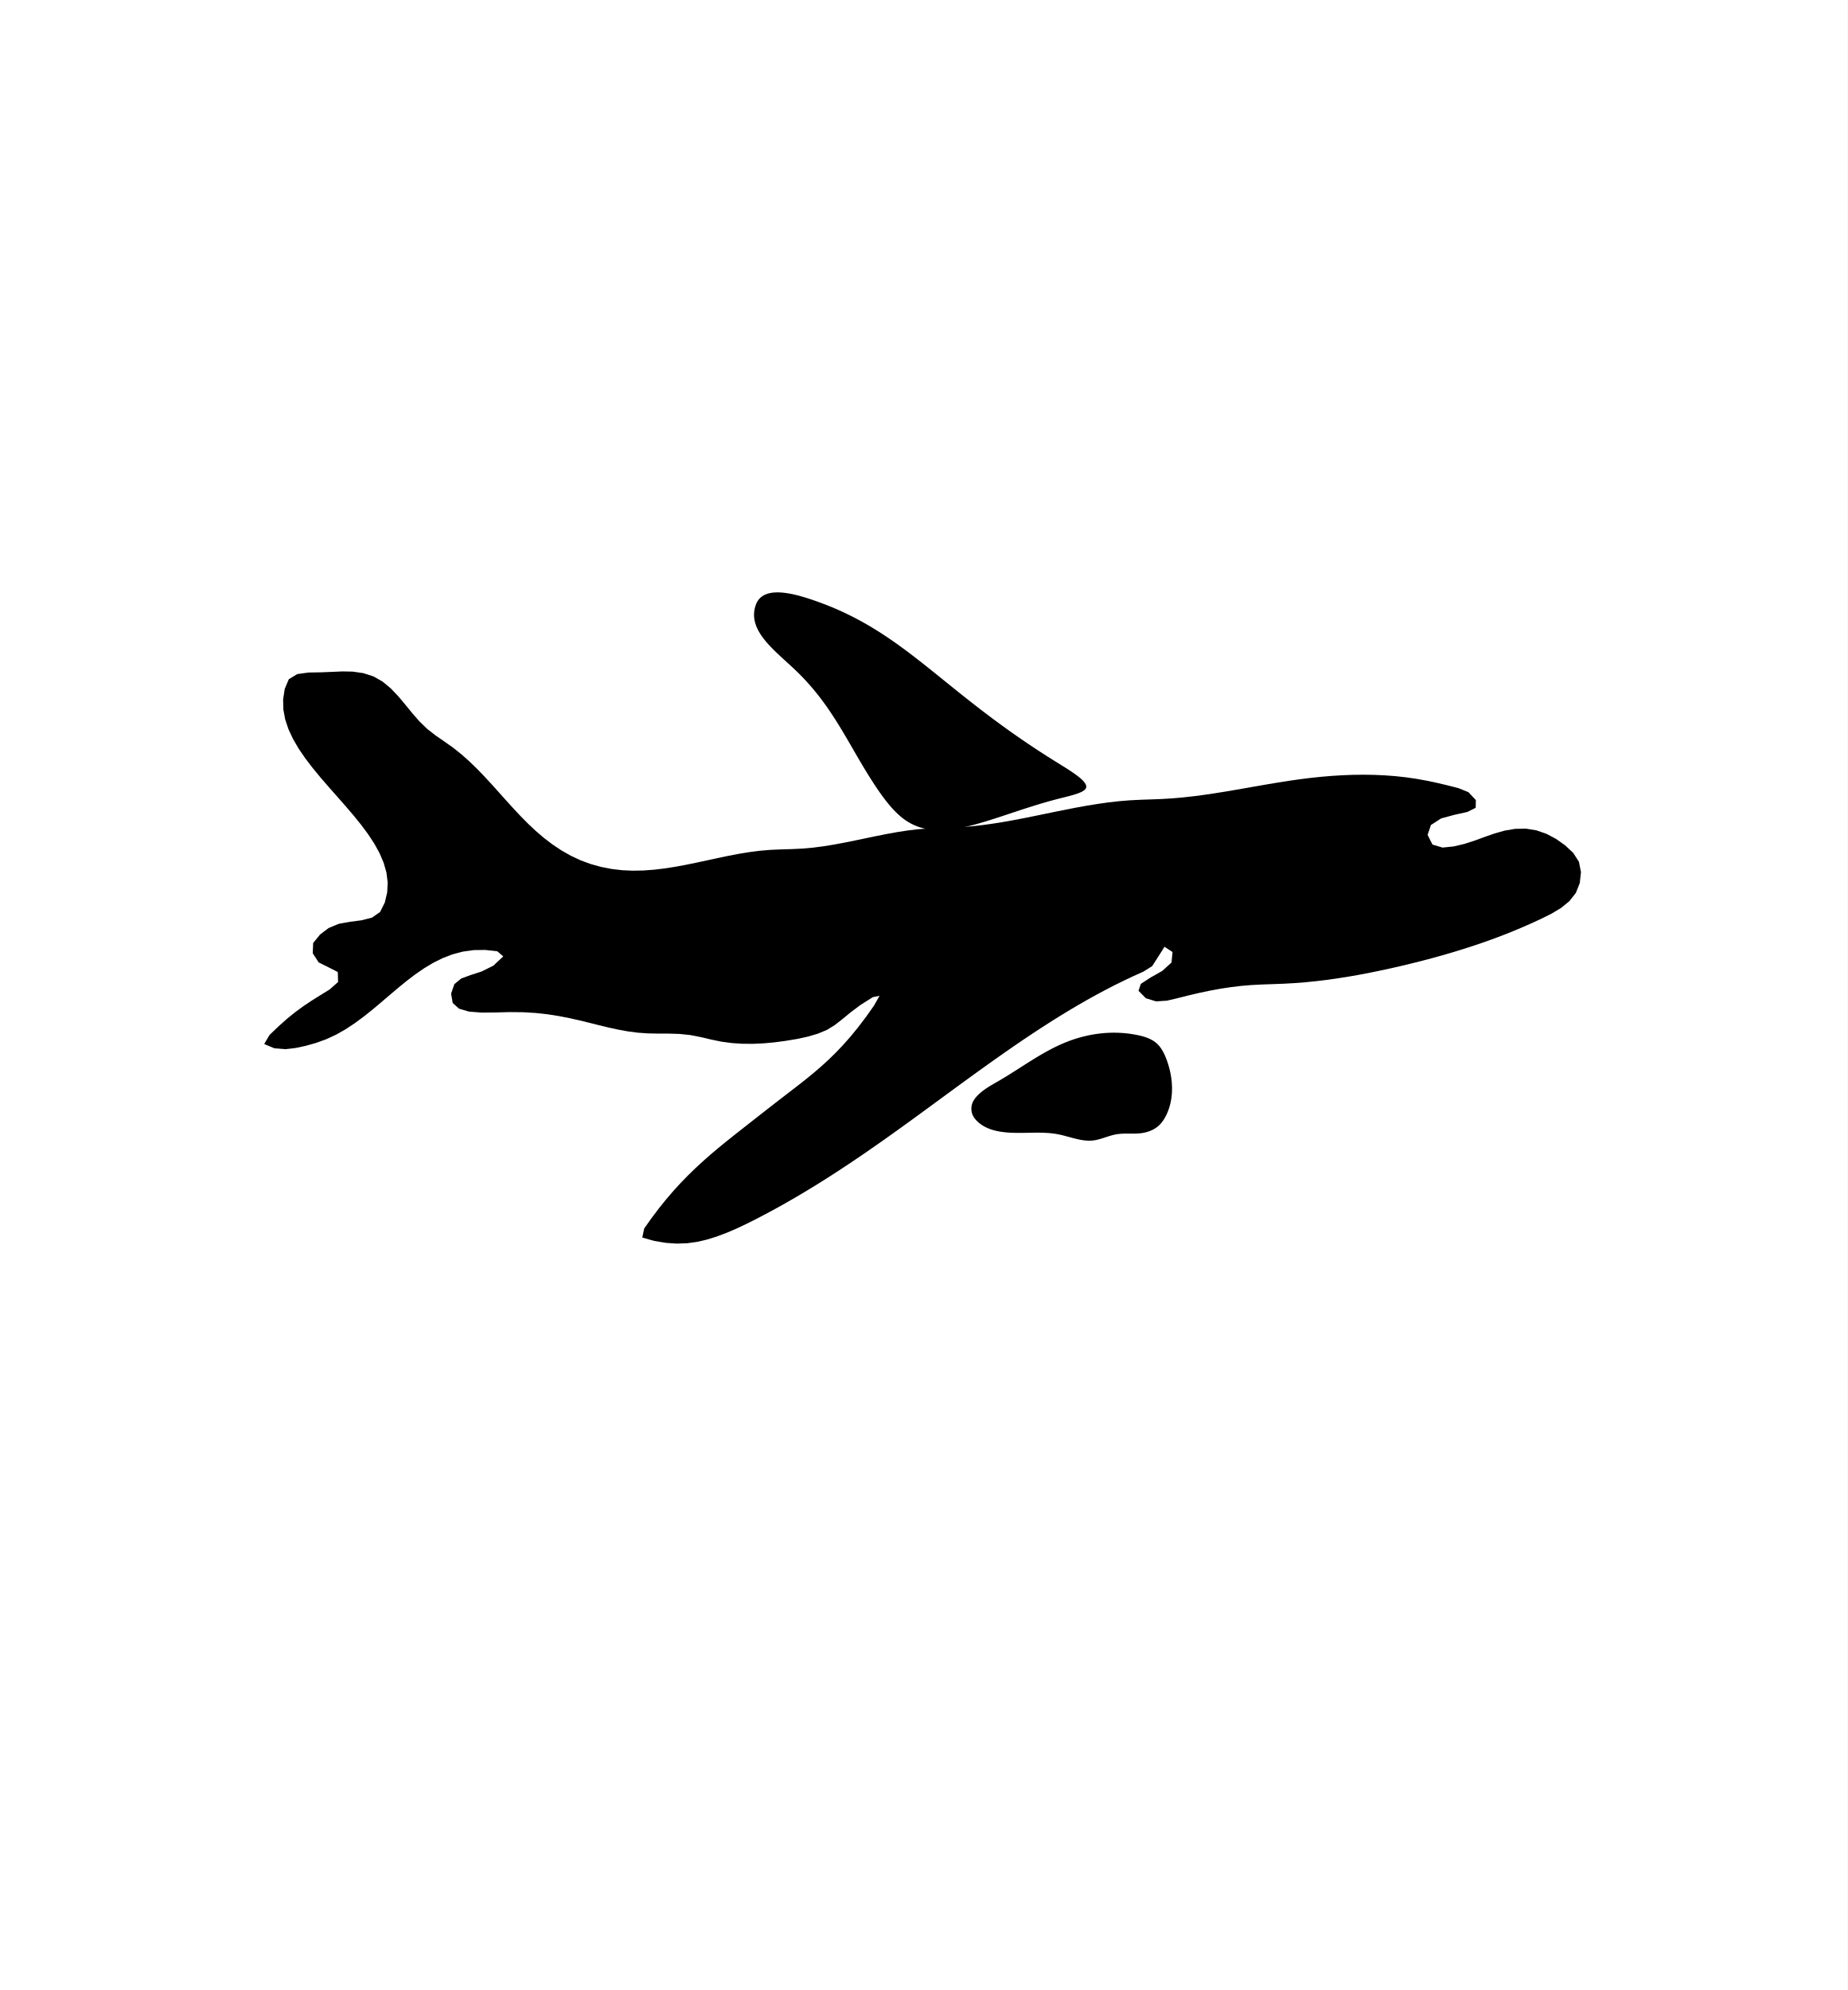
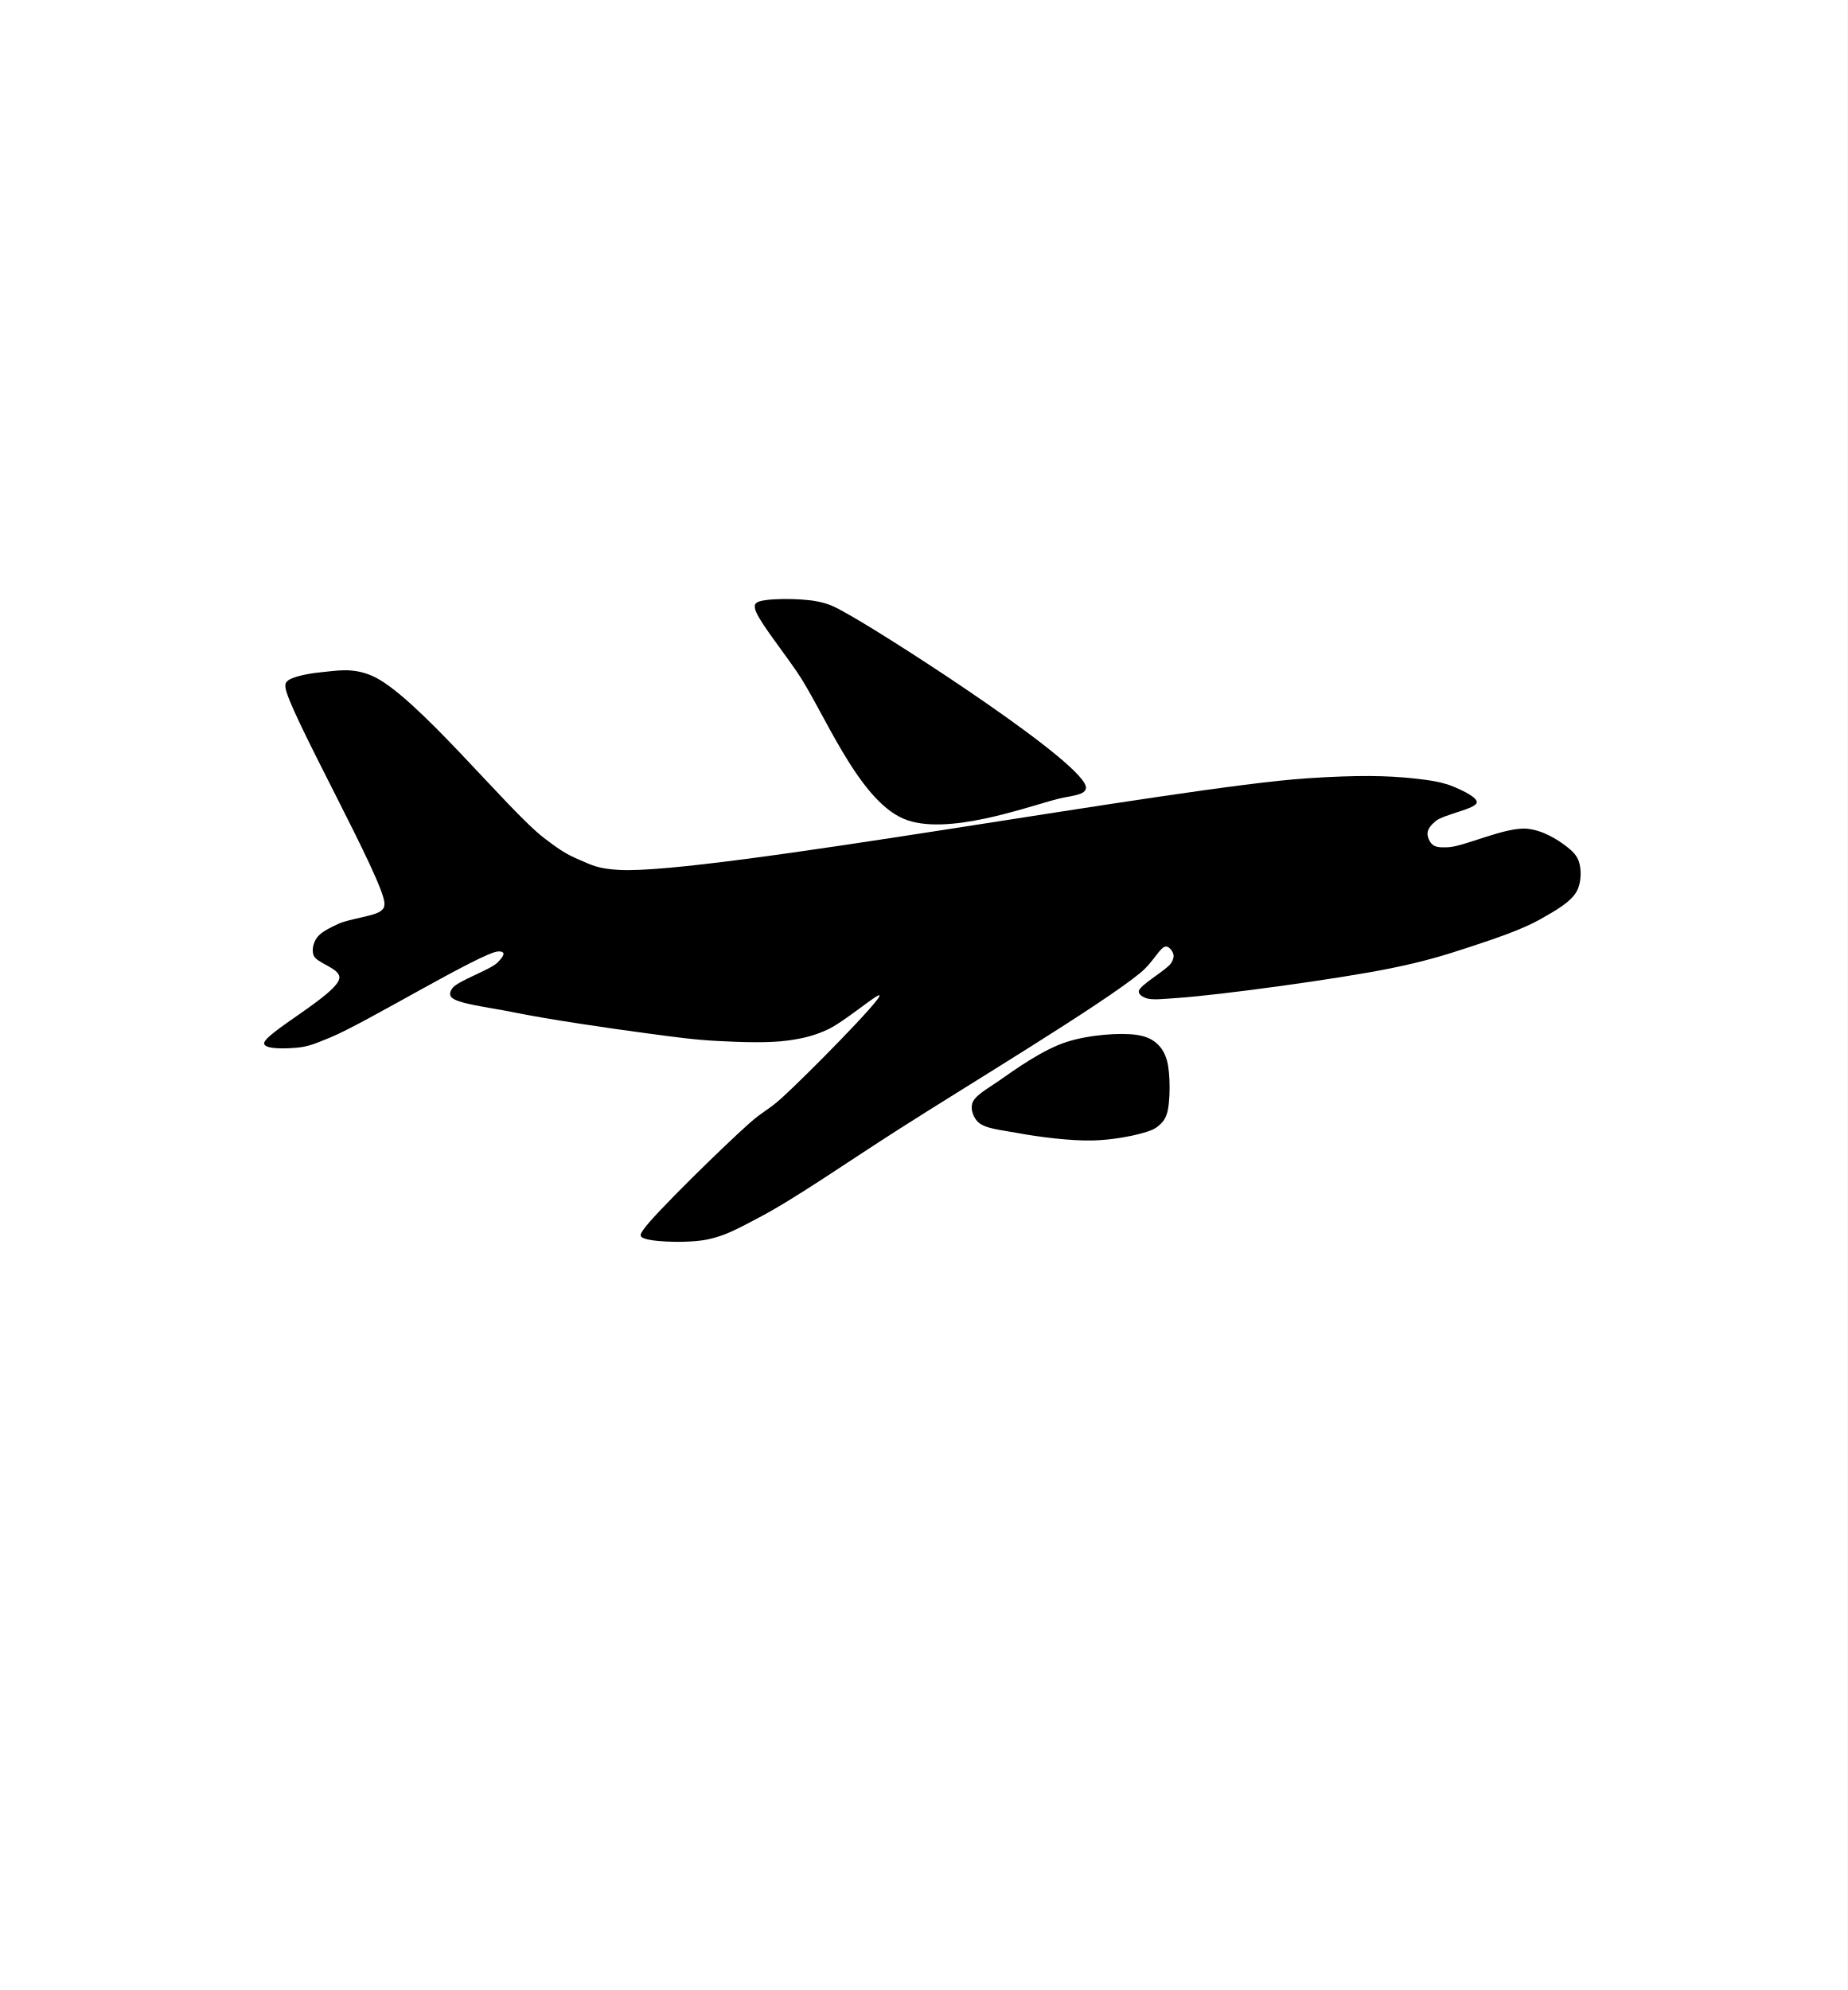
<svg xmlns="http://www.w3.org/2000/svg" viewBox="0 0 260 280" width="260" height="280">
  <rect width="260" height="280" fill="white" />
-   <path d="M 37.180,146.896 L 37.928,145.625 L 39.240,144.370 L 40.422,143.321 L 41.532,142.423 L 42.627,141.620 L 43.764,140.856 L 45.001,140.076 L 46.390,139.223 L 47.577,138.169 L 47.537,136.769 L 46.227,136.102 L 44.847,135.415 L 44.011,134.130 L 44.070,132.681 L 45.047,131.485 L 46.250,130.576 L 47.661,129.988 L 49.257,129.697 L 50.881,129.488 L 52.351,129.113 L 53.485,128.321 L 54.153,126.991 L 54.490,125.566 L 54.558,124.162 L 54.384,122.775 L 53.993,121.403 L 53.414,120.044 L 52.671,118.697 L 51.790,117.359 L 50.800,116.027 L 49.725,114.701 L 48.592,113.377 L 47.428,112.054 L 46.258,110.729 L 45.109,109.401 L 44.008,108.067 L 42.981,106.725 L 42.054,105.373 L 41.253,104.009 L 40.606,102.631 L 40.137,101.236 L 39.874,99.823 L 39.843,98.389 L 40.070,96.933 L 40.642,95.568 L 41.830,94.847 L 43.429,94.625 L 45.138,94.599 L 46.722,94.535 L 48.201,94.470 L 49.652,94.499 L 51.135,94.715 L 52.567,95.177 L 53.841,95.904 L 54.978,96.845 L 56.021,97.937 L 57.012,99.116 L 57.994,100.320 L 59.010,101.484 L 60.102,102.547 L 61.290,103.474 L 62.528,104.328 L 63.752,105.193 L 64.921,106.124 L 66.039,107.116 L 67.115,108.158 L 68.160,109.239 L 69.184,110.347 L 70.195,111.471 L 71.204,112.600 L 72.221,113.722 L 73.255,114.825 L 74.316,115.898 L 75.414,116.930 L 76.559,117.909 L 77.759,118.823 L 79.015,119.659 L 80.326,120.404 L 81.691,121.043 L 83.106,121.566 L 84.561,121.972 L 86.042,122.263 L 87.536,122.440 L 89.035,122.508 L 90.536,122.480 L 92.037,122.370 L 93.537,122.191 L 95.034,121.957 L 96.528,121.681 L 98.016,121.376 L 99.497,121.057 L 100.975,120.737 L 102.450,120.428 L 103.926,120.145 L 105.405,119.901 L 106.890,119.708 L 108.383,119.581 L 109.884,119.516 L 111.388,119.471 L 112.891,119.401 L 114.387,119.269 L 115.876,119.076 L 117.360,118.836 L 118.841,118.561 L 120.319,118.262 L 121.796,117.953 L 123.273,117.645 L 124.752,117.351 L 126.233,117.083 L 127.718,116.854 L 129.208,116.676 L 130.704,116.561 L 132.207,116.499 L 133.711,116.452 L 135.212,116.382 L 136.709,116.264 L 138.201,116.099 L 139.689,115.894 L 141.174,115.657 L 142.656,115.393 L 144.136,115.109 L 145.615,114.811 L 147.093,114.507 L 148.571,114.202 L 150.050,113.903 L 151.530,113.617 L 153.012,113.350 L 154.497,113.110 L 155.985,112.901 L 157.477,112.732 L 158.973,112.608 L 160.475,112.531 L 161.978,112.479 L 163.480,112.422 L 164.978,112.331 L 166.471,112.200 L 167.960,112.035 L 169.445,111.840 L 170.928,111.621 L 172.410,111.384 L 173.891,111.133 L 175.373,110.875 L 176.856,110.614 L 178.341,110.357 L 179.829,110.108 L 181.322,109.873 L 182.819,109.658 L 184.322,109.467 L 185.831,109.306 L 187.343,109.177 L 188.858,109.082 L 190.373,109.024 L 191.886,109.005 L 193.395,109.028 L 194.897,109.096 L 196.391,109.209 L 197.876,109.372 L 199.347,109.586 L 200.809,109.851 L 202.271,110.162 L 203.745,110.510 L 205.239,110.893 L 206.652,111.461 L 207.692,112.577 L 207.671,113.659 L 206.493,114.247 L 204.691,114.644 L 202.805,115.156 L 201.372,116.081 L 200.899,117.472 L 201.591,118.835 L 203.006,119.257 L 204.594,119.093 L 206.094,118.738 L 207.528,118.273 L 208.926,117.762 L 210.322,117.273 L 211.745,116.871 L 213.224,116.622 L 214.732,116.591 L 216.213,116.832 L 217.640,117.329 L 218.993,118.045 L 220.257,118.944 L 221.389,119.998 L 222.196,121.250 L 222.487,122.721 L 222.317,124.246 L 221.766,125.632 L 220.865,126.786 L 219.697,127.741 L 218.356,128.547 L 216.934,129.256 L 215.512,129.912 L 214.106,130.528 L 212.711,131.110 L 211.321,131.658 L 209.933,132.178 L 208.541,132.672 L 207.140,133.144 L 205.725,133.596 L 204.297,134.031 L 202.856,134.449 L 201.405,134.850 L 199.945,135.233 L 198.479,135.600 L 197.008,135.950 L 195.535,136.285 L 194.059,136.603 L 192.582,136.903 L 191.102,137.183 L 189.620,137.440 L 188.135,137.674 L 186.647,137.882 L 185.154,138.061 L 183.658,138.211 L 182.157,138.328 L 180.651,138.412 L 179.142,138.468 L 177.637,138.520 L 176.145,138.596 L 174.670,138.720 L 173.207,138.895 L 171.748,139.117 L 170.284,139.385 L 168.806,139.695 L 167.306,140.046 L 165.775,140.433 L 164.219,140.798 L 162.692,140.898 L 161.257,140.456 L 160.220,139.407 L 160.547,138.434 L 161.885,137.560 L 163.551,136.618 L 164.859,135.437 L 165.008,133.955 L 163.876,133.214 L 163.067,134.498 L 162.142,135.935 L 160.881,136.724 L 159.527,137.334 L 158.182,137.967 L 156.847,138.625 L 155.522,139.308 L 154.207,140.013 L 152.900,140.740 L 151.602,141.487 L 150.313,142.253 L 149.030,143.036 L 147.755,143.836 L 146.487,144.651 L 145.225,145.479 L 143.969,146.320 L 142.718,147.173 L 141.473,148.035 L 140.232,148.906 L 138.995,149.784 L 137.762,150.668 L 136.532,151.558 L 135.304,152.450 L 134.080,153.345 L 132.857,154.241 L 131.635,155.137 L 130.415,156.031 L 129.195,156.922 L 127.975,157.809 L 126.755,158.690 L 125.535,159.565 L 124.312,160.433 L 123.087,161.292 L 121.858,162.144 L 120.624,162.986 L 119.384,163.819 L 118.136,164.642 L 116.881,165.455 L 115.615,166.257 L 114.340,167.047 L 113.052,167.826 L 111.751,168.593 L 110.437,169.347 L 109.108,170.087 L 107.762,170.814 L 106.399,171.526 L 105.020,172.218 L 103.632,172.871 L 102.241,173.467 L 100.853,173.989 L 99.474,174.417 L 98.105,174.734 L 96.715,174.927 L 95.273,174.979 L 93.742,174.878 L 92.090,174.609 L 90.388,174.127 L 90.655,172.855 L 91.690,171.394 L 92.717,170.032 L 93.740,168.761 L 94.762,167.570 L 95.785,166.450 L 96.813,165.391 L 97.848,164.385 L 98.892,163.421 L 99.949,162.489 L 101.022,161.581 L 102.112,160.687 L 103.224,159.797 L 104.359,158.902 L 105.520,157.992 L 106.708,157.062 L 107.905,156.126 L 109.094,155.200 L 110.255,154.303 L 111.377,153.441 L 112.465,152.599 L 113.527,151.760 L 114.568,150.908 L 115.595,150.024 L 116.617,149.091 L 117.638,148.092 L 118.667,147.010 L 119.710,145.827 L 120.773,144.526 L 121.864,143.090 L 122.990,141.501 L 123.775,140.113 L 122.826,140.305 L 121.074,141.414 L 119.652,142.484 L 118.508,143.425 L 117.473,144.233 L 116.377,144.906 L 115.093,145.444 L 113.649,145.866 L 112.112,146.195 L 110.547,146.455 L 109.000,146.659 L 107.474,146.800 L 105.966,146.871 L 104.474,146.861 L 102.994,146.762 L 101.525,146.565 L 100.064,146.265 L 98.600,145.921 L 97.119,145.631 L 95.611,145.477 L 94.090,145.431 L 92.582,145.429 L 91.109,145.401 L 89.690,145.295 L 88.316,145.112 L 86.971,144.867 L 85.640,144.576 L 84.307,144.254 L 82.957,143.916 L 81.574,143.578 L 80.142,143.255 L 78.646,142.963 L 77.070,142.717 L 75.398,142.531 L 73.616,142.423 L 71.707,142.406 L 69.704,142.458 L 67.748,142.474 L 65.994,142.334 L 64.595,141.922 L 63.707,141.120 L 63.482,139.816 L 63.938,138.475 L 64.899,137.687 L 66.225,137.194 L 67.776,136.693 L 69.413,135.881 L 70.821,134.575 L 69.990,133.849 L 68.281,133.660 L 66.665,133.682 L 65.133,133.895 L 63.676,134.280 L 62.284,134.816 L 60.948,135.482 L 59.658,136.258 L 58.407,137.123 L 57.183,138.058 L 55.978,139.042 L 54.783,140.054 L 53.588,141.074 L 52.384,142.082 L 51.162,143.057 L 49.912,143.979 L 48.626,144.828 L 47.293,145.583 L 45.905,146.225 L 44.471,146.745 L 43.022,147.153 L 41.589,147.459 L 40.157,147.623 L 38.611,147.499 Z" fill="black" />
-   <path d="M 106.496,84.788 L 106.635,84.545 L 106.793,84.328 L 106.971,84.135 L 107.168,83.966 L 107.382,83.820 L 107.612,83.695 L 107.857,83.591 L 108.117,83.507 L 108.390,83.442 L 108.675,83.395 L 108.972,83.365 L 109.278,83.351 L 109.594,83.352 L 109.918,83.367 L 110.249,83.395 L 110.587,83.436 L 110.929,83.488 L 111.275,83.551 L 111.624,83.623 L 111.976,83.703 L 112.328,83.791 L 112.680,83.886 L 113.032,83.987 L 113.381,84.092 L 113.727,84.201 L 114.069,84.313 L 114.405,84.427 L 114.736,84.542 L 115.059,84.657 L 115.375,84.771 L 115.683,84.886 L 115.985,85.000 L 116.280,85.114 L 116.569,85.228 L 116.852,85.342 L 117.129,85.455 L 117.401,85.570 L 117.668,85.684 L 117.931,85.798 L 118.189,85.913 L 118.443,86.029 L 118.694,86.145 L 118.942,86.261 L 119.186,86.379 L 119.428,86.497 L 119.668,86.615 L 119.906,86.735 L 120.142,86.856 L 120.376,86.978 L 120.609,87.100 L 120.840,87.224 L 121.070,87.348 L 121.298,87.473 L 121.525,87.600 L 121.750,87.727 L 121.974,87.855 L 122.197,87.984 L 122.418,88.114 L 122.638,88.245 L 122.857,88.377 L 123.075,88.510 L 123.292,88.644 L 123.507,88.779 L 123.722,88.914 L 123.936,89.051 L 124.149,89.188 L 124.361,89.326 L 124.572,89.466 L 124.782,89.606 L 124.992,89.747 L 125.201,89.889 L 125.409,90.032 L 125.617,90.175 L 125.824,90.320 L 126.031,90.465 L 126.237,90.612 L 126.443,90.759 L 126.648,90.907 L 126.853,91.056 L 127.058,91.206 L 127.262,91.357 L 127.467,91.508 L 127.671,91.661 L 127.875,91.814 L 128.079,91.969 L 128.283,92.124 L 128.487,92.280 L 128.691,92.437 L 128.895,92.594 L 129.100,92.753 L 129.304,92.912 L 129.509,93.073 L 129.714,93.234 L 129.920,93.396 L 130.126,93.558 L 130.332,93.722 L 130.539,93.887 L 130.746,94.052 L 130.954,94.218 L 131.163,94.385 L 131.372,94.553 L 131.582,94.721 L 131.792,94.891 L 132.004,95.061 L 132.216,95.232 L 132.429,95.404 L 132.643,95.577 L 132.858,95.751 L 133.074,95.925 L 133.291,96.100 L 133.509,96.276 L 133.728,96.453 L 133.949,96.631 L 134.170,96.809 L 134.393,96.988 L 134.618,97.168 L 134.843,97.349 L 135.071,97.530 L 135.299,97.713 L 135.529,97.896 L 135.761,98.080 L 135.994,98.265 L 136.229,98.450 L 136.465,98.636 L 136.704,98.823 L 136.944,99.011 L 137.186,99.200 L 137.429,99.389 L 137.675,99.579 L 137.922,99.770 L 138.172,99.962 L 138.424,100.154 L 138.677,100.348 L 138.933,100.541 L 139.191,100.736 L 139.451,100.932 L 139.714,101.128 L 139.979,101.325 L 140.246,101.522 L 140.515,101.721 L 140.787,101.920 L 141.062,102.120 L 141.339,102.320 L 141.618,102.522 L 141.900,102.724 L 142.185,102.927 L 142.473,103.130 L 142.763,103.334 L 143.056,103.539 L 143.352,103.745 L 143.651,103.951 L 143.953,104.159 L 144.258,104.366 L 144.565,104.575 L 144.876,104.784 L 145.190,104.994 L 145.507,105.205 L 145.828,105.416 L 146.151,105.628 L 146.478,105.841 L 146.808,106.054 L 147.142,106.268 L 147.479,106.483 L 147.820,106.699 L 148.164,106.915 L 148.511,107.132 L 148.862,107.349 L 149.212,107.567 L 149.561,107.784 L 149.906,108.000 L 150.243,108.215 L 150.571,108.429 L 150.887,108.640 L 151.189,108.848 L 151.474,109.053 L 151.739,109.255 L 151.983,109.452 L 152.202,109.645 L 152.395,109.834 L 152.558,110.016 L 152.689,110.193 L 152.787,110.363 L 152.847,110.527 L 152.869,110.683 L 152.848,110.831 L 152.784,110.971 L 152.676,111.103 L 152.527,111.228 L 152.342,111.346 L 152.122,111.459 L 151.872,111.566 L 151.595,111.669 L 151.295,111.768 L 150.974,111.864 L 150.636,111.959 L 150.284,112.052 L 149.921,112.144 L 149.552,112.236 L 149.179,112.330 L 148.806,112.425 L 148.435,112.522 L 148.066,112.621 L 147.699,112.722 L 147.334,112.825 L 146.972,112.930 L 146.612,113.035 L 146.254,113.142 L 145.898,113.251 L 145.544,113.360 L 145.192,113.470 L 144.843,113.580 L 144.496,113.691 L 144.151,113.803 L 143.808,113.914 L 143.467,114.026 L 143.128,114.138 L 142.792,114.249 L 142.458,114.360 L 142.126,114.470 L 141.796,114.580 L 141.468,114.689 L 141.143,114.796 L 140.819,114.903 L 140.498,115.008 L 140.179,115.112 L 139.862,115.214 L 139.547,115.315 L 139.235,115.413 L 138.924,115.509 L 138.616,115.604 L 138.310,115.695 L 138.006,115.784 L 137.704,115.871 L 137.404,115.955 L 137.106,116.035 L 136.811,116.113 L 136.518,116.187 L 136.227,116.258 L 135.938,116.325 L 135.651,116.388 L 135.366,116.448 L 135.084,116.503 L 134.803,116.554 L 134.525,116.601 L 134.249,116.643 L 133.975,116.681 L 133.703,116.714 L 133.433,116.742 L 133.165,116.764 L 132.900,116.782 L 132.636,116.794 L 132.375,116.800 L 132.116,116.801 L 131.859,116.796 L 131.604,116.784 L 131.351,116.767 L 131.100,116.743 L 130.852,116.713 L 130.606,116.676 L 130.361,116.632 L 130.119,116.581 L 129.879,116.523 L 129.641,116.458 L 129.405,116.386 L 129.171,116.306 L 128.940,116.218 L 128.710,116.122 L 128.483,116.018 L 128.257,115.907 L 128.034,115.786 L 127.813,115.658 L 127.594,115.520 L 127.377,115.374 L 127.162,115.219 L 126.949,115.055 L 126.739,114.882 L 126.530,114.701 L 126.324,114.512 L 126.119,114.315 L 125.917,114.112 L 125.717,113.902 L 125.519,113.686 L 125.324,113.464 L 125.130,113.237 L 124.938,113.005 L 124.749,112.769 L 124.562,112.529 L 124.377,112.285 L 124.194,112.039 L 124.013,111.790 L 123.835,111.539 L 123.659,111.286 L 123.485,111.033 L 123.313,110.778 L 123.143,110.523 L 122.976,110.268 L 122.810,110.014 L 122.647,109.760 L 122.486,109.506 L 122.326,109.253 L 122.168,109.000 L 122.012,108.747 L 121.858,108.494 L 121.705,108.242 L 121.553,107.991 L 121.403,107.739 L 121.253,107.488 L 121.105,107.237 L 120.958,106.987 L 120.812,106.737 L 120.666,106.487 L 120.521,106.238 L 120.376,105.989 L 120.232,105.740 L 120.089,105.492 L 119.945,105.244 L 119.802,104.997 L 119.659,104.749 L 119.516,104.502 L 119.372,104.256 L 119.229,104.010 L 119.085,103.764 L 118.940,103.519 L 118.795,103.274 L 118.650,103.029 L 118.503,102.785 L 118.356,102.541 L 118.208,102.297 L 118.059,102.054 L 117.908,101.811 L 117.757,101.569 L 117.604,101.327 L 117.449,101.085 L 117.293,100.844 L 117.136,100.603 L 116.977,100.362 L 116.815,100.122 L 116.652,99.882 L 116.487,99.643 L 116.320,99.404 L 116.150,99.165 L 115.978,98.927 L 115.804,98.689 L 115.627,98.452 L 115.448,98.215 L 115.265,97.978 L 115.080,97.742 L 114.892,97.506 L 114.701,97.271 L 114.507,97.036 L 114.309,96.801 L 114.108,96.567 L 113.904,96.333 L 113.696,96.100 L 113.485,95.867 L 113.269,95.634 L 113.050,95.402 L 112.827,95.171 L 112.600,94.939 L 112.369,94.708 L 112.134,94.478 L 111.894,94.248 L 111.650,94.018 L 111.404,93.788 L 111.155,93.559 L 110.904,93.330 L 110.652,93.100 L 110.400,92.870 L 110.149,92.640 L 109.898,92.410 L 109.650,92.179 L 109.404,91.947 L 109.162,91.715 L 108.924,91.482 L 108.690,91.247 L 108.462,91.012 L 108.240,90.776 L 108.025,90.538 L 107.818,90.298 L 107.619,90.058 L 107.429,89.815 L 107.249,89.571 L 107.080,89.325 L 106.921,89.077 L 106.775,88.827 L 106.641,88.575 L 106.521,88.320 L 106.414,88.063 L 106.323,87.804 L 106.247,87.541 L 106.187,87.277 L 106.145,87.009 L 106.119,86.738 L 106.113,86.465 L 106.125,86.188 L 106.157,85.907 L 106.210,85.624 L 106.284,85.337 L 106.380,85.055 Z" fill="black" />
-   <path d="M 136.820,155.265 L 136.884,155.101 L 136.961,154.942 L 137.049,154.790 L 137.146,154.642 L 137.252,154.500 L 137.365,154.363 L 137.484,154.230 L 137.607,154.102 L 137.733,153.978 L 137.863,153.858 L 137.995,153.742 L 138.129,153.630 L 138.267,153.520 L 138.406,153.414 L 138.548,153.311 L 138.691,153.210 L 138.836,153.112 L 138.983,153.015 L 139.131,152.921 L 139.281,152.828 L 139.431,152.737 L 139.583,152.646 L 139.735,152.557 L 139.888,152.468 L 140.041,152.380 L 140.194,152.292 L 140.348,152.204 L 140.501,152.115 L 140.654,152.026 L 140.807,151.937 L 140.959,151.846 L 141.111,151.756 L 141.262,151.665 L 141.414,151.573 L 141.565,151.481 L 141.715,151.388 L 141.866,151.295 L 142.016,151.202 L 142.166,151.108 L 142.316,151.014 L 142.466,150.920 L 142.615,150.825 L 142.765,150.731 L 142.914,150.636 L 143.063,150.541 L 143.212,150.446 L 143.361,150.351 L 143.510,150.256 L 143.659,150.161 L 143.808,150.066 L 143.956,149.971 L 144.105,149.876 L 144.254,149.781 L 144.403,149.687 L 144.552,149.592 L 144.701,149.498 L 144.850,149.404 L 144.999,149.311 L 145.148,149.217 L 145.298,149.125 L 145.447,149.032 L 145.597,148.940 L 145.747,148.848 L 145.897,148.757 L 146.048,148.667 L 146.198,148.577 L 146.349,148.488 L 146.501,148.399 L 146.652,148.311 L 146.804,148.223 L 146.956,148.137 L 147.108,148.051 L 147.261,147.966 L 147.414,147.882 L 147.568,147.798 L 147.722,147.716 L 147.876,147.634 L 148.031,147.554 L 148.187,147.474 L 148.342,147.396 L 148.499,147.318 L 148.656,147.242 L 148.813,147.166 L 148.971,147.092 L 149.129,147.019 L 149.288,146.948 L 149.448,146.877 L 149.608,146.808 L 149.769,146.740 L 149.931,146.674 L 150.093,146.609 L 150.256,146.545 L 150.419,146.483 L 150.584,146.422 L 150.748,146.363 L 150.914,146.305 L 151.080,146.249 L 151.247,146.194 L 151.414,146.141 L 151.582,146.089 L 151.750,146.039 L 151.919,145.990 L 152.089,145.943 L 152.259,145.897 L 152.429,145.853 L 152.600,145.811 L 152.772,145.770 L 152.944,145.731 L 153.116,145.693 L 153.289,145.657 L 153.462,145.623 L 153.636,145.591 L 153.810,145.560 L 153.985,145.530 L 154.160,145.503 L 154.335,145.477 L 154.511,145.453 L 154.686,145.431 L 154.863,145.410 L 155.039,145.392 L 155.216,145.375 L 155.393,145.359 L 155.570,145.346 L 155.748,145.335 L 155.926,145.325 L 156.104,145.317 L 156.282,145.311 L 156.461,145.307 L 156.639,145.304 L 156.818,145.304 L 156.997,145.306 L 157.176,145.309 L 157.356,145.314 L 157.535,145.322 L 157.714,145.331 L 157.894,145.342 L 158.074,145.355 L 158.253,145.370 L 158.433,145.388 L 158.613,145.407 L 158.793,145.428 L 158.972,145.451 L 159.152,145.476 L 159.332,145.504 L 159.512,145.533 L 159.691,145.565 L 159.871,145.598 L 160.050,145.634 L 160.229,145.672 L 160.408,145.713 L 160.585,145.756 L 160.762,145.803 L 160.936,145.853 L 161.109,145.906 L 161.279,145.964 L 161.447,146.026 L 161.611,146.092 L 161.773,146.162 L 161.931,146.238 L 162.084,146.319 L 162.234,146.405 L 162.379,146.497 L 162.519,146.595 L 162.654,146.699 L 162.784,146.810 L 162.907,146.927 L 163.026,147.051 L 163.139,147.180 L 163.247,147.314 L 163.350,147.454 L 163.448,147.599 L 163.542,147.748 L 163.632,147.901 L 163.717,148.057 L 163.799,148.217 L 163.877,148.380 L 163.952,148.546 L 164.024,148.714 L 164.092,148.884 L 164.158,149.055 L 164.221,149.228 L 164.281,149.402 L 164.339,149.576 L 164.395,149.752 L 164.448,149.927 L 164.499,150.104 L 164.547,150.281 L 164.592,150.459 L 164.635,150.637 L 164.675,150.815 L 164.712,150.994 L 164.747,151.173 L 164.779,151.353 L 164.808,151.533 L 164.834,151.712 L 164.858,151.892 L 164.878,152.072 L 164.895,152.252 L 164.910,152.432 L 164.921,152.612 L 164.929,152.792 L 164.935,152.972 L 164.937,153.151 L 164.935,153.330 L 164.931,153.509 L 164.923,153.687 L 164.912,153.865 L 164.898,154.042 L 164.880,154.219 L 164.859,154.395 L 164.835,154.571 L 164.807,154.746 L 164.775,154.920 L 164.740,155.093 L 164.701,155.266 L 164.659,155.437 L 164.613,155.608 L 164.563,155.778 L 164.510,155.946 L 164.453,156.114 L 164.392,156.280 L 164.327,156.445 L 164.258,156.609 L 164.185,156.771 L 164.108,156.932 L 164.028,157.091 L 163.942,157.248 L 163.853,157.402 L 163.758,157.552 L 163.659,157.699 L 163.555,157.842 L 163.445,157.980 L 163.331,158.114 L 163.211,158.242 L 163.085,158.364 L 162.954,158.480 L 162.816,158.589 L 162.673,158.692 L 162.526,158.788 L 162.373,158.877 L 162.217,158.961 L 162.056,159.038 L 161.893,159.108 L 161.726,159.172 L 161.557,159.230 L 161.386,159.282 L 161.214,159.328 L 161.040,159.367 L 160.866,159.401 L 160.691,159.429 L 160.515,159.451 L 160.340,159.469 L 160.164,159.482 L 159.988,159.492 L 159.812,159.498 L 159.636,159.502 L 159.460,159.504 L 159.283,159.504 L 159.107,159.504 L 158.931,159.503 L 158.755,159.502 L 158.579,159.501 L 158.403,159.502 L 158.228,159.505 L 158.053,159.509 L 157.878,159.517 L 157.703,159.528 L 157.530,159.543 L 157.356,159.563 L 157.183,159.587 L 157.011,159.617 L 156.839,159.652 L 156.668,159.692 L 156.497,159.737 L 156.327,159.784 L 156.157,159.835 L 155.987,159.887 L 155.818,159.942 L 155.648,159.997 L 155.479,160.052 L 155.310,160.107 L 155.142,160.160 L 154.973,160.212 L 154.804,160.262 L 154.635,160.308 L 154.466,160.351 L 154.297,160.390 L 154.128,160.423 L 153.958,160.451 L 153.788,160.472 L 153.617,160.487 L 153.447,160.496 L 153.276,160.498 L 153.104,160.495 L 152.933,160.486 L 152.761,160.472 L 152.589,160.454 L 152.416,160.431 L 152.244,160.405 L 152.071,160.374 L 151.898,160.341 L 151.725,160.304 L 151.551,160.265 L 151.378,160.224 L 151.205,160.181 L 151.031,160.136 L 150.857,160.091 L 150.683,160.044 L 150.510,159.997 L 150.336,159.950 L 150.162,159.903 L 149.988,159.856 L 149.815,159.810 L 149.641,159.766 L 149.467,159.723 L 149.294,159.683 L 149.120,159.644 L 148.947,159.608 L 148.774,159.576 L 148.601,159.546 L 148.428,159.519 L 148.255,159.495 L 148.082,159.473 L 147.909,159.454 L 147.736,159.437 L 147.564,159.422 L 147.391,159.410 L 147.218,159.399 L 147.045,159.391 L 146.872,159.384 L 146.698,159.378 L 146.525,159.374 L 146.351,159.372 L 146.177,159.370 L 146.003,159.370 L 145.828,159.370 L 145.654,159.372 L 145.478,159.374 L 145.303,159.376 L 145.127,159.379 L 144.951,159.382 L 144.774,159.386 L 144.597,159.389 L 144.419,159.392 L 144.241,159.395 L 144.063,159.398 L 143.883,159.400 L 143.703,159.402 L 143.523,159.402 L 143.342,159.402 L 143.160,159.401 L 142.978,159.399 L 142.795,159.395 L 142.611,159.390 L 142.428,159.384 L 142.244,159.376 L 142.060,159.365 L 141.876,159.353 L 141.692,159.339 L 141.509,159.322 L 141.326,159.303 L 141.144,159.281 L 140.962,159.256 L 140.782,159.229 L 140.603,159.198 L 140.425,159.164 L 140.248,159.127 L 140.073,159.086 L 139.899,159.042 L 139.728,158.994 L 139.558,158.941 L 139.390,158.885 L 139.225,158.824 L 139.061,158.759 L 138.901,158.689 L 138.743,158.615 L 138.587,158.536 L 138.435,158.451 L 138.286,158.362 L 138.140,158.267 L 137.997,158.167 L 137.857,158.061 L 137.722,157.949 L 137.590,157.831 L 137.462,157.707 L 137.340,157.578 L 137.225,157.442 L 137.118,157.300 L 137.021,157.152 L 136.934,156.998 L 136.860,156.838 L 136.799,156.672 L 136.753,156.500 L 136.720,156.325 L 136.702,156.146 L 136.698,155.966 L 136.707,155.787 L 136.731,155.609 L 136.768,155.435 Z" fill="black" />
+   <path d="M 37.180,146.896 C 36.756,145.566 47.784,139.800 47.765,137.527 C 47.753,136.205 44.526,135.507 44.132,134.422 C 43.852,133.649 44.093,132.712 44.537,132.027 C 45.076,131.193 46.304,130.608 47.527,130.027 C 49.153,129.254 52.731,128.914 53.608,128.161 C 53.979,127.842 54.097,127.715 54.103,127.134 C 54.137,123.983 40.224,99.471 40.158,96.605 C 40.148,96.140 40.212,96.029 40.487,95.787 C 41.128,95.225 43.372,94.758 45.099,94.599 C 47.240,94.403 49.533,93.851 52.396,95.104 C 58.499,97.777 71.418,113.966 76.577,117.923 C 78.734,119.578 79.768,120.227 81.527,120.973 C 83.276,121.716 84.074,122.221 87.099,122.400 C 99.567,123.139 165.755,110.700 184.005,109.505 C 191.146,109.037 195.168,109.121 198.973,109.527 C 201.362,109.781 203.170,110.080 204.739,110.761 C 205.991,111.304 207.884,112.208 207.821,112.905 C 207.738,113.811 203.159,114.589 202.032,115.531 C 201.399,116.061 200.947,116.614 200.893,117.183 C 200.841,117.728 201.189,118.525 201.632,118.868 C 202.112,119.240 202.782,119.247 203.767,119.212 C 206.033,119.132 211.877,116.314 214.905,116.605 C 217.106,116.816 219.158,118.106 220.422,119.078 C 221.289,119.745 221.925,120.369 222.212,121.287 C 222.556,122.393 222.557,124.170 221.895,125.395 C 221.068,126.925 218.893,128.133 216.813,129.313 C 214.114,130.843 210.225,132.122 206.766,133.266 C 203.207,134.441 200.348,135.300 195.739,136.239 C 188.254,137.765 171.578,140.010 165.901,140.401 C 163.648,140.556 162.080,140.778 161.159,140.396 C 160.682,140.198 160.246,139.895 160.258,139.495 C 160.286,138.617 164.268,136.471 164.868,135.423 C 165.139,134.950 165.220,134.558 165.108,134.194 C 164.989,133.804 164.535,133.176 164.093,133.179 C 163.249,133.184 162.405,135.310 160.427,136.927 C 154.931,141.421 136.226,152.663 126.427,158.927 C 119.010,163.668 111.847,168.678 106.813,171.313 C 103.874,172.851 102.101,173.879 99.534,174.401 C 96.891,174.937 92.563,174.734 91.159,174.396 C 90.650,174.273 90.269,174.140 90.180,173.896 C 90.096,173.665 90.266,173.432 90.560,172.995 C 91.925,170.961 101.901,161.194 105.504,158.004 C 107.374,156.349 108.169,156.157 109.999,154.499 C 113.425,151.398 124.156,140.518 123.769,140.053 C 123.511,139.745 118.755,143.831 116.396,144.896 C 114.501,145.752 113.021,146.108 110.901,146.401 C 108.109,146.786 104.318,146.638 101.027,146.473 C 97.717,146.307 94.934,145.910 91.099,145.401 C 85.778,144.693 77.180,143.437 72.099,142.401 C 68.644,141.697 64.126,141.215 63.470,140.239 C 63.232,139.884 63.354,139.488 63.637,139.073 C 64.341,138.040 68.868,136.511 69.967,135.478 C 70.484,134.993 70.934,134.389 70.847,134.131 C 70.786,133.951 70.516,133.842 70.106,133.870 C 67.727,134.030 51.347,143.991 46.478,145.978 C 44.409,146.822 43.454,147.249 41.901,147.401 C 40.355,147.552 37.426,147.666 37.180,146.896 Z" fill="black" />
+   <path d="M 106.496,84.788 C 107.374,84.154 112.514,84.142 114.900,84.600 C 116.801,84.965 117.555,85.403 119.812,86.688 C 126.063,90.245 153.244,107.768 152.821,110.905 C 152.685,111.909 150.775,111.930 148.901,112.401 C 144.611,113.476 133.113,117.779 127.111,115.181 C 120.628,112.375 115.880,99.932 112.077,94.423 C 109.627,90.874 106.394,86.881 106.232,85.532 C 106.187,85.164 106.228,84.982 106.496,84.788 Z" fill="black" />
+   <path d="M 136.820,155.265 C 137.145,154.142 138.971,153.200 140.573,152.073 C 142.967,150.391 146.787,147.672 150.104,146.604 C 153.245,145.594 157.649,145.278 159.905,145.605 C 161.162,145.787 162.009,146.143 162.734,146.766 C 163.442,147.374 163.928,148.156 164.234,149.266 C 164.723,151.041 164.716,155.136 164.212,156.712 C 163.941,157.559 163.510,158.023 162.968,158.468 C 162.411,158.925 161.816,159.125 160.896,159.396 C 159.262,159.876 156.431,160.401 153.824,160.468 C 150.625,160.550 146.058,159.958 143.099,159.401 C 140.952,158.996 138.608,158.818 137.632,157.870 C 136.955,157.212 136.578,156.100 136.820,155.265 Z" fill="black" />
</svg>
